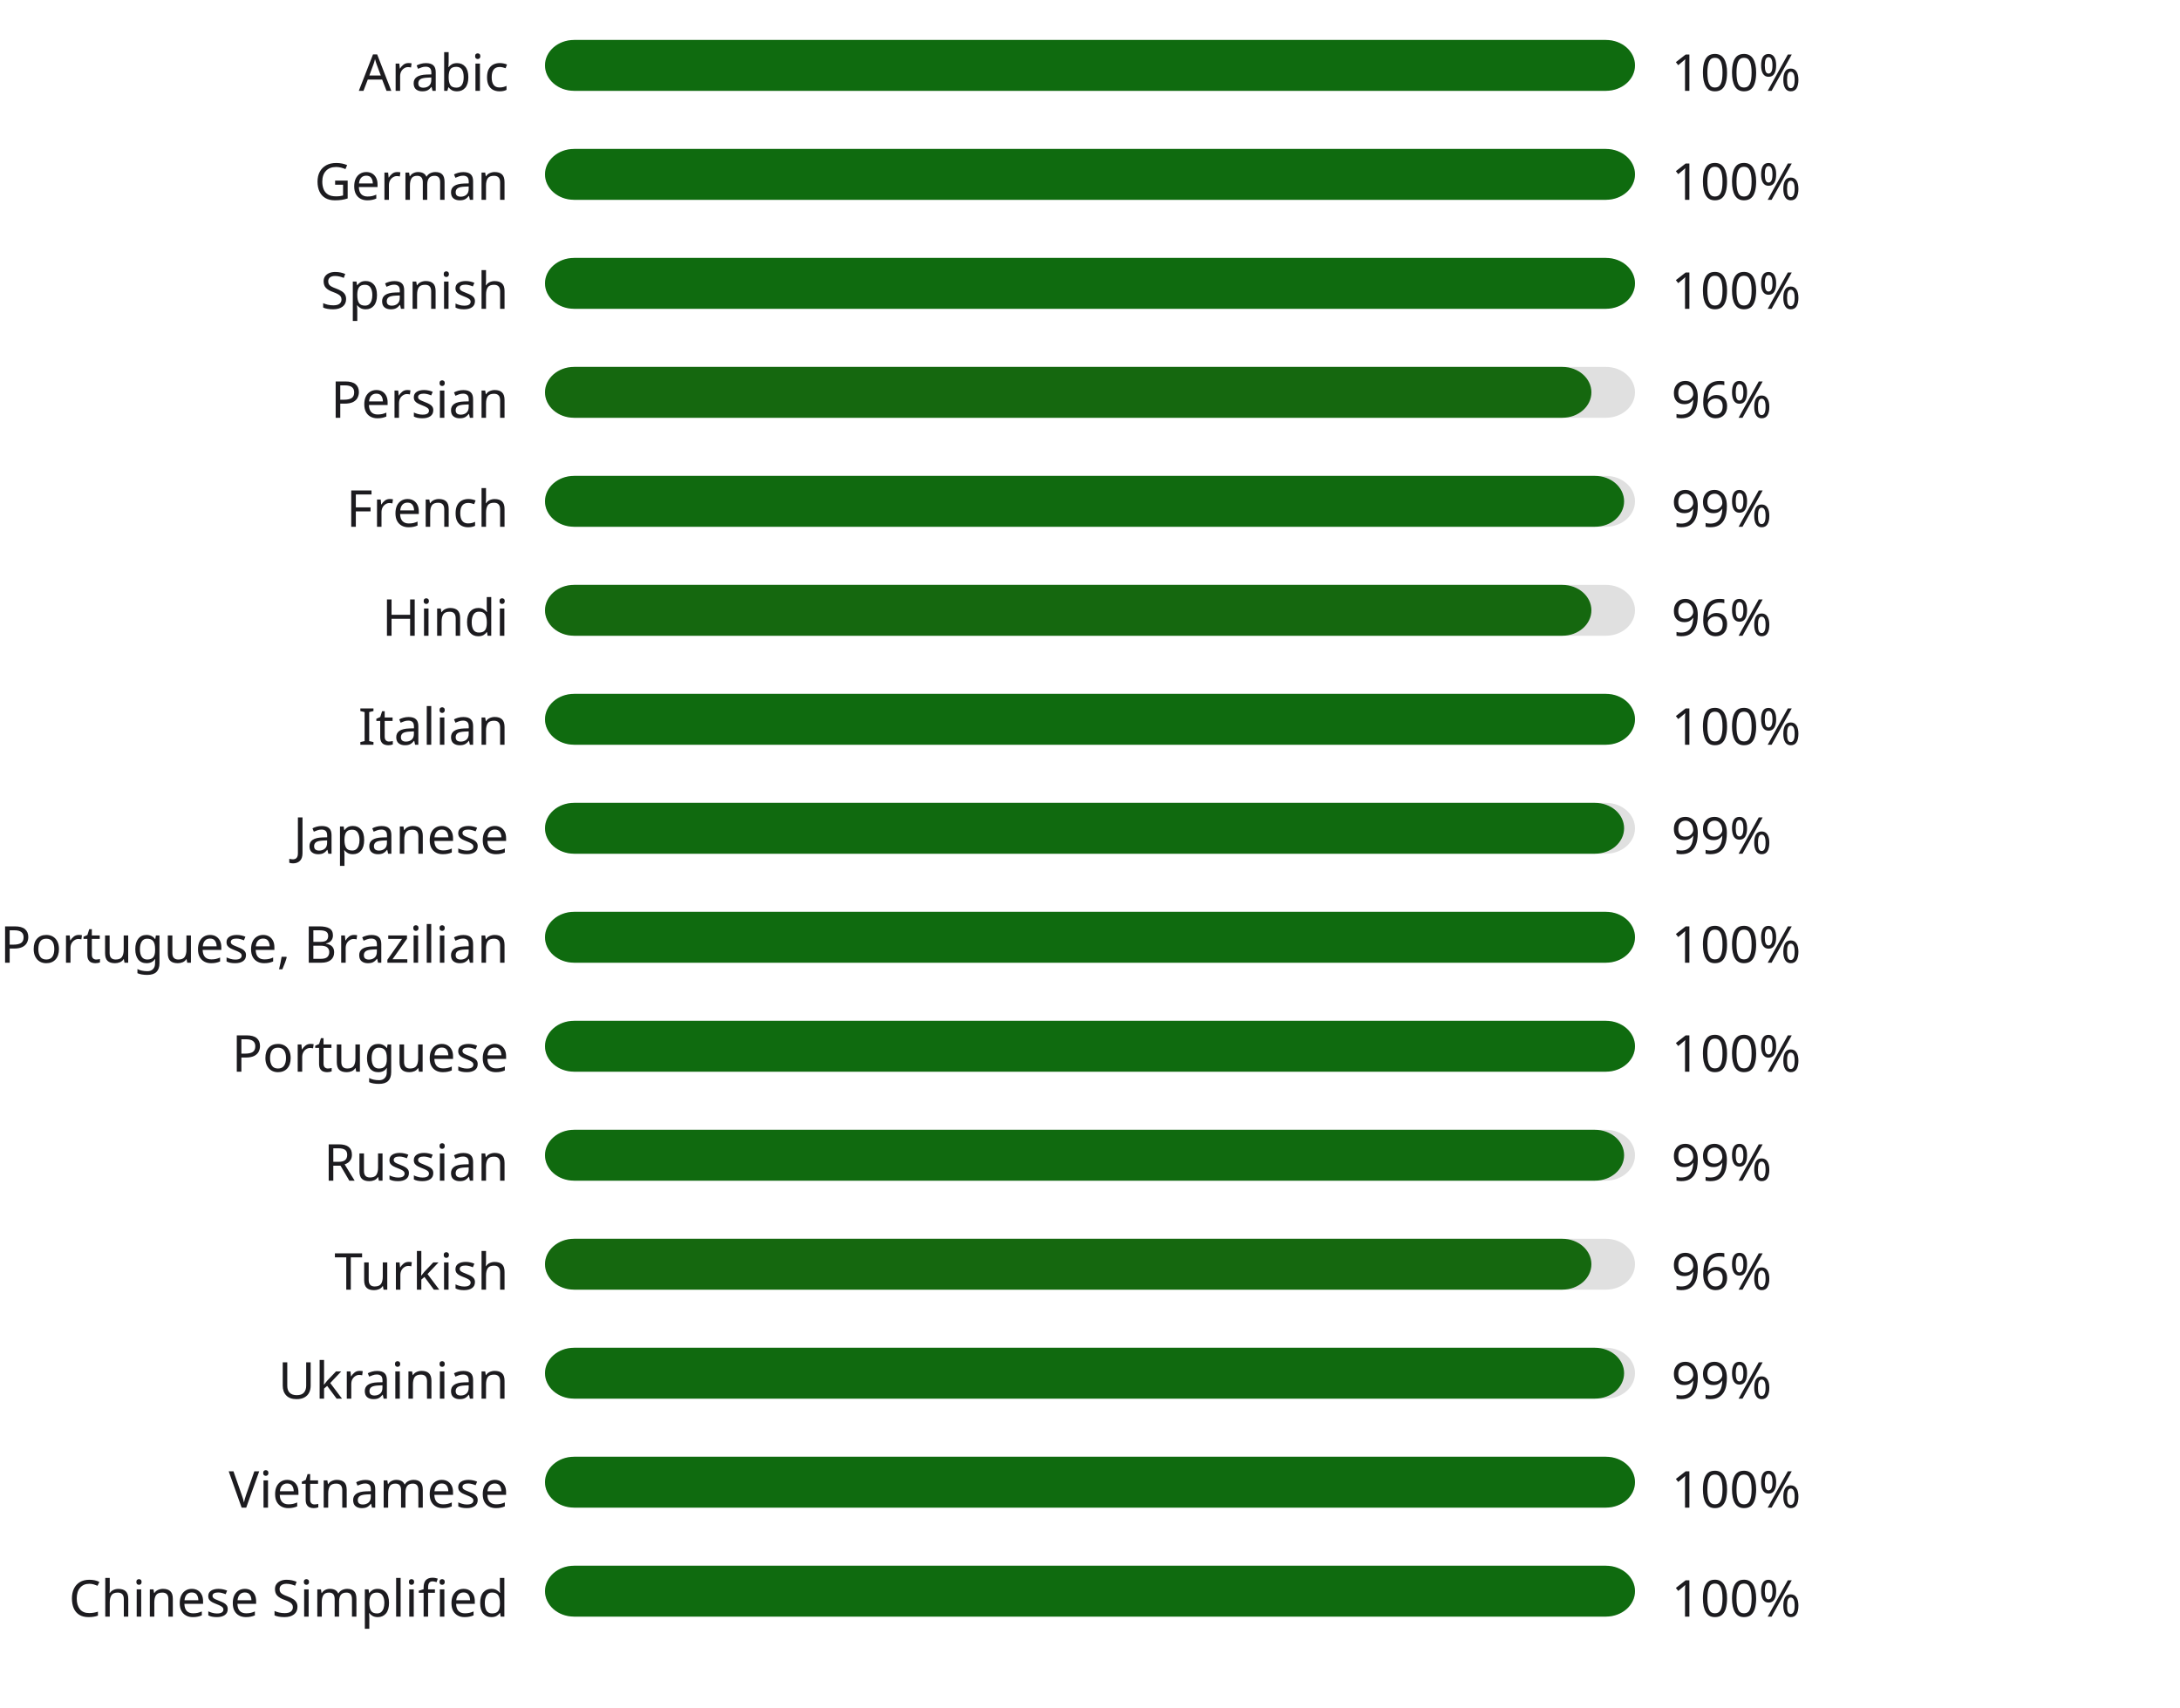
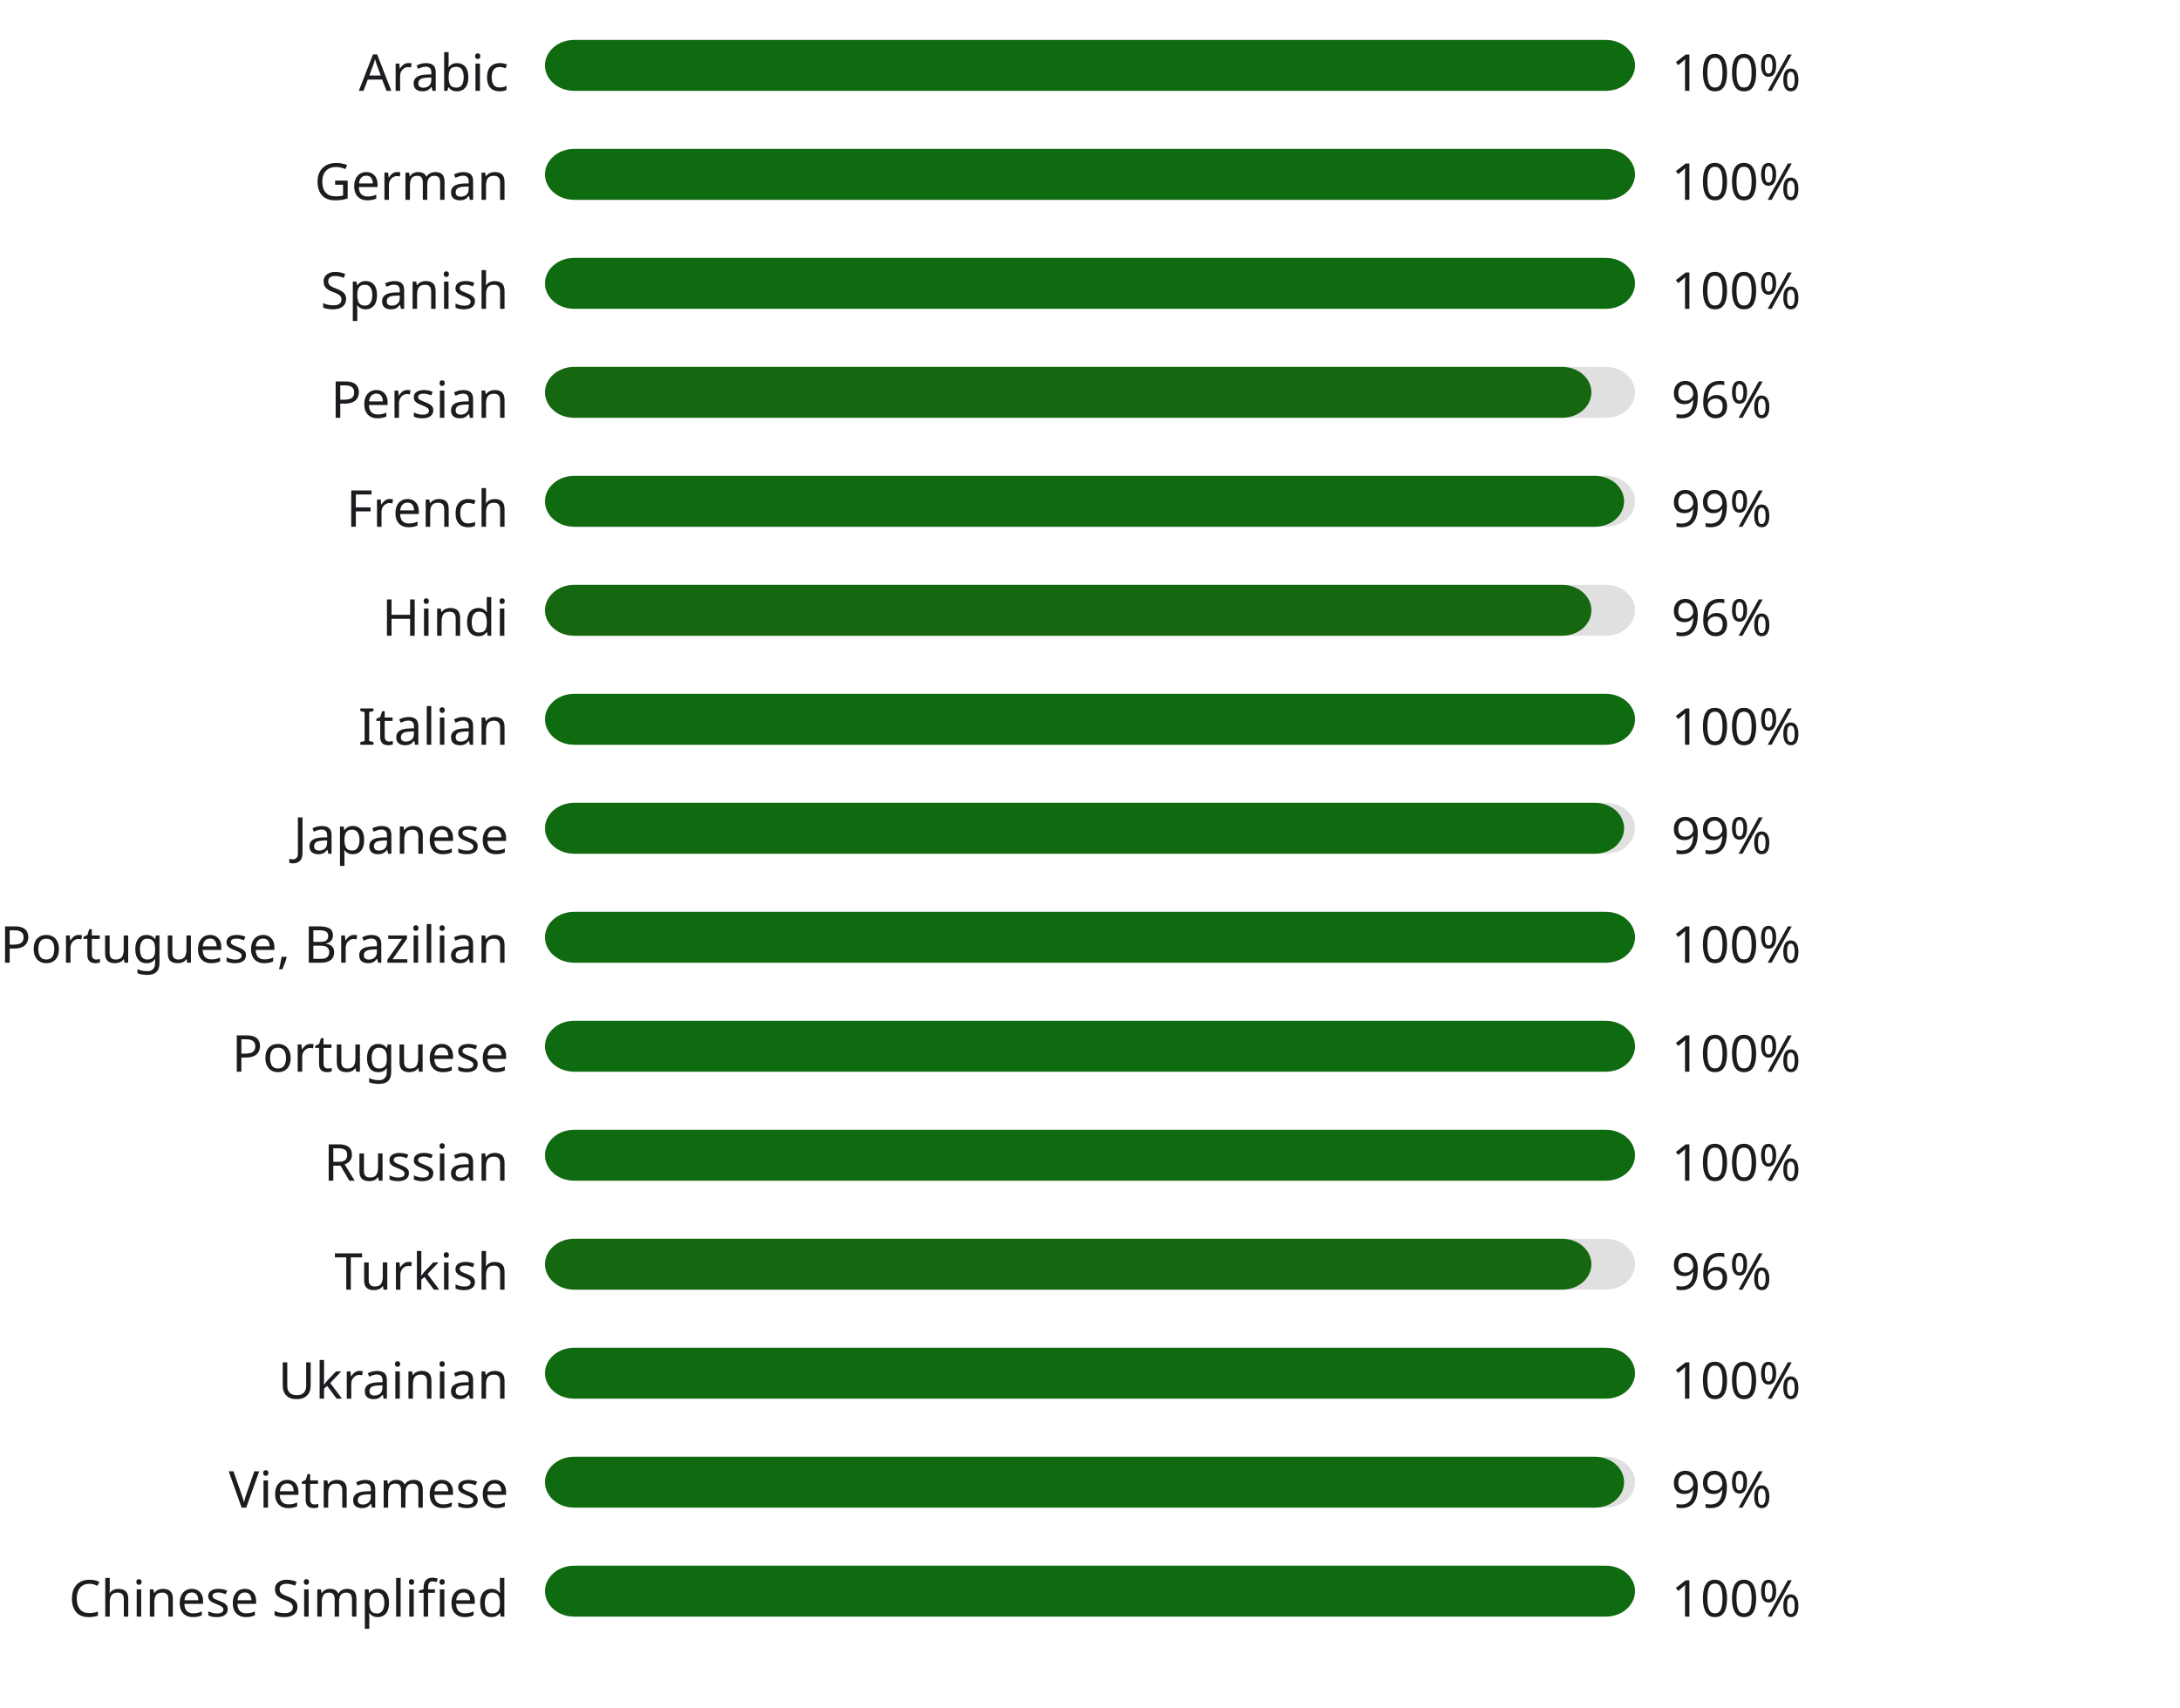
<svg xmlns="http://www.w3.org/2000/svg" width="600" height="470" style="background:#00000000">
  <style>text { font-family: sans-serif; font-size: 14px; fill: #1C1B1F; }</style>
  <text x="140" y="25" text-anchor="end">Arabic</text>
  <rect x="150" y="11" width="300" height="14" fill="#E0E0E0" rx="8" ry="8" />
  <rect x="150" y="11" width="300" height="14" fill="#0f6b0f" rx="8" ry="8" />
  <text x="460" y="25" text-anchor="start">100%</text>
  <text x="140" y="55" text-anchor="end">German</text>
  <rect x="150" y="41" width="300" height="14" fill="#E0E0E0" rx="8" ry="8" />
  <rect x="150" y="41" width="300" height="14" fill="#0f6b0f" rx="8" ry="8" />
  <text x="460" y="55" text-anchor="start">100%</text>
  <text x="140" y="85" text-anchor="end">Spanish</text>
  <rect x="150" y="71" width="300" height="14" fill="#E0E0E0" rx="8" ry="8" />
  <rect x="150" y="71" width="300" height="14" fill="#0f6b0f" rx="8" ry="8" />
  <text x="460" y="85" text-anchor="start">100%</text>
  <text x="140" y="115" text-anchor="end">Persian</text>
  <rect x="150" y="101" width="300" height="14" fill="#E0E0E0" rx="8" ry="8" />
  <rect x="150" y="101" width="288" height="14" fill="#15680f" rx="8" ry="8" />
  <text x="460" y="115" text-anchor="start">96%</text>
  <text x="140" y="145" text-anchor="end">French</text>
  <rect x="150" y="131" width="300" height="14" fill="#E0E0E0" rx="8" ry="8" />
  <rect x="150" y="131" width="297" height="14" fill="#106a0f" rx="8" ry="8" />
  <text x="460" y="145" text-anchor="start">99%</text>
  <text x="140" y="175" text-anchor="end">Hindi</text>
  <rect x="150" y="161" width="300" height="14" fill="#E0E0E0" rx="8" ry="8" />
  <rect x="150" y="161" width="288" height="14" fill="#15680f" rx="8" ry="8" />
  <text x="460" y="175" text-anchor="start">96%</text>
  <text x="140" y="205" text-anchor="end">Italian</text>
  <rect x="150" y="191" width="300" height="14" fill="#E0E0E0" rx="8" ry="8" />
  <rect x="150" y="191" width="300" height="14" fill="#0f6b0f" rx="8" ry="8" />
  <text x="460" y="205" text-anchor="start">100%</text>
  <text x="140" y="235" text-anchor="end">Japanese</text>
  <rect x="150" y="221" width="300" height="14" fill="#E0E0E0" rx="8" ry="8" />
  <rect x="150" y="221" width="297" height="14" fill="#106a0f" rx="8" ry="8" />
  <text x="460" y="235" text-anchor="start">99%</text>
  <text x="140" y="265" text-anchor="end">Portuguese, Brazilian</text>
  <rect x="150" y="251" width="300" height="14" fill="#E0E0E0" rx="8" ry="8" />
  <rect x="150" y="251" width="300" height="14" fill="#0f6b0f" rx="8" ry="8" />
  <text x="460" y="265" text-anchor="start">100%</text>
  <text x="140" y="295" text-anchor="end">Portuguese</text>
  <rect x="150" y="281" width="300" height="14" fill="#E0E0E0" rx="8" ry="8" />
  <rect x="150" y="281" width="300" height="14" fill="#0f6b0f" rx="8" ry="8" />
  <text x="460" y="295" text-anchor="start">100%</text>
  <text x="140" y="325" text-anchor="end">Russian</text>
  <rect x="150" y="311" width="300" height="14" fill="#E0E0E0" rx="8" ry="8" />
-   <rect x="150" y="311" width="297" height="14" fill="#106a0f" rx="8" ry="8" />
-   <text x="460" y="325" text-anchor="start">99%</text>
+   <rect x="150" y="311" width="300" height="14" fill="#0f6b0f" rx="8" ry="8" />
+   <text x="460" y="325" text-anchor="start">100%</text>
  <text x="140" y="355" text-anchor="end">Turkish</text>
  <rect x="150" y="341" width="300" height="14" fill="#E0E0E0" rx="8" ry="8" />
  <rect x="150" y="341" width="288" height="14" fill="#15680f" rx="8" ry="8" />
  <text x="460" y="355" text-anchor="start">96%</text>
  <text x="140" y="385" text-anchor="end">Ukrainian</text>
  <rect x="150" y="371" width="300" height="14" fill="#E0E0E0" rx="8" ry="8" />
-   <rect x="150" y="371" width="297" height="14" fill="#106a0f" rx="8" ry="8" />
-   <text x="460" y="385" text-anchor="start">99%</text>
+   <rect x="150" y="371" width="300" height="14" fill="#0f6b0f" rx="8" ry="8" />
+   <text x="460" y="385" text-anchor="start">100%</text>
  <text x="140" y="415" text-anchor="end">Vietnamese</text>
  <rect x="150" y="401" width="300" height="14" fill="#E0E0E0" rx="8" ry="8" />
-   <rect x="150" y="401" width="300" height="14" fill="#0f6b0f" rx="8" ry="8" />
-   <text x="460" y="415" text-anchor="start">100%</text>
+   <rect x="150" y="401" width="297" height="14" fill="#106a0f" rx="8" ry="8" />
+   <text x="460" y="415" text-anchor="start">99%</text>
  <text x="140" y="445" text-anchor="end">Chinese Simplified</text>
  <rect x="150" y="431" width="300" height="14" fill="#E0E0E0" rx="8" ry="8" />
  <rect x="150" y="431" width="300" height="14" fill="#0f6b0f" rx="8" ry="8" />
  <text x="460" y="445" text-anchor="start">100%</text>
</svg>
